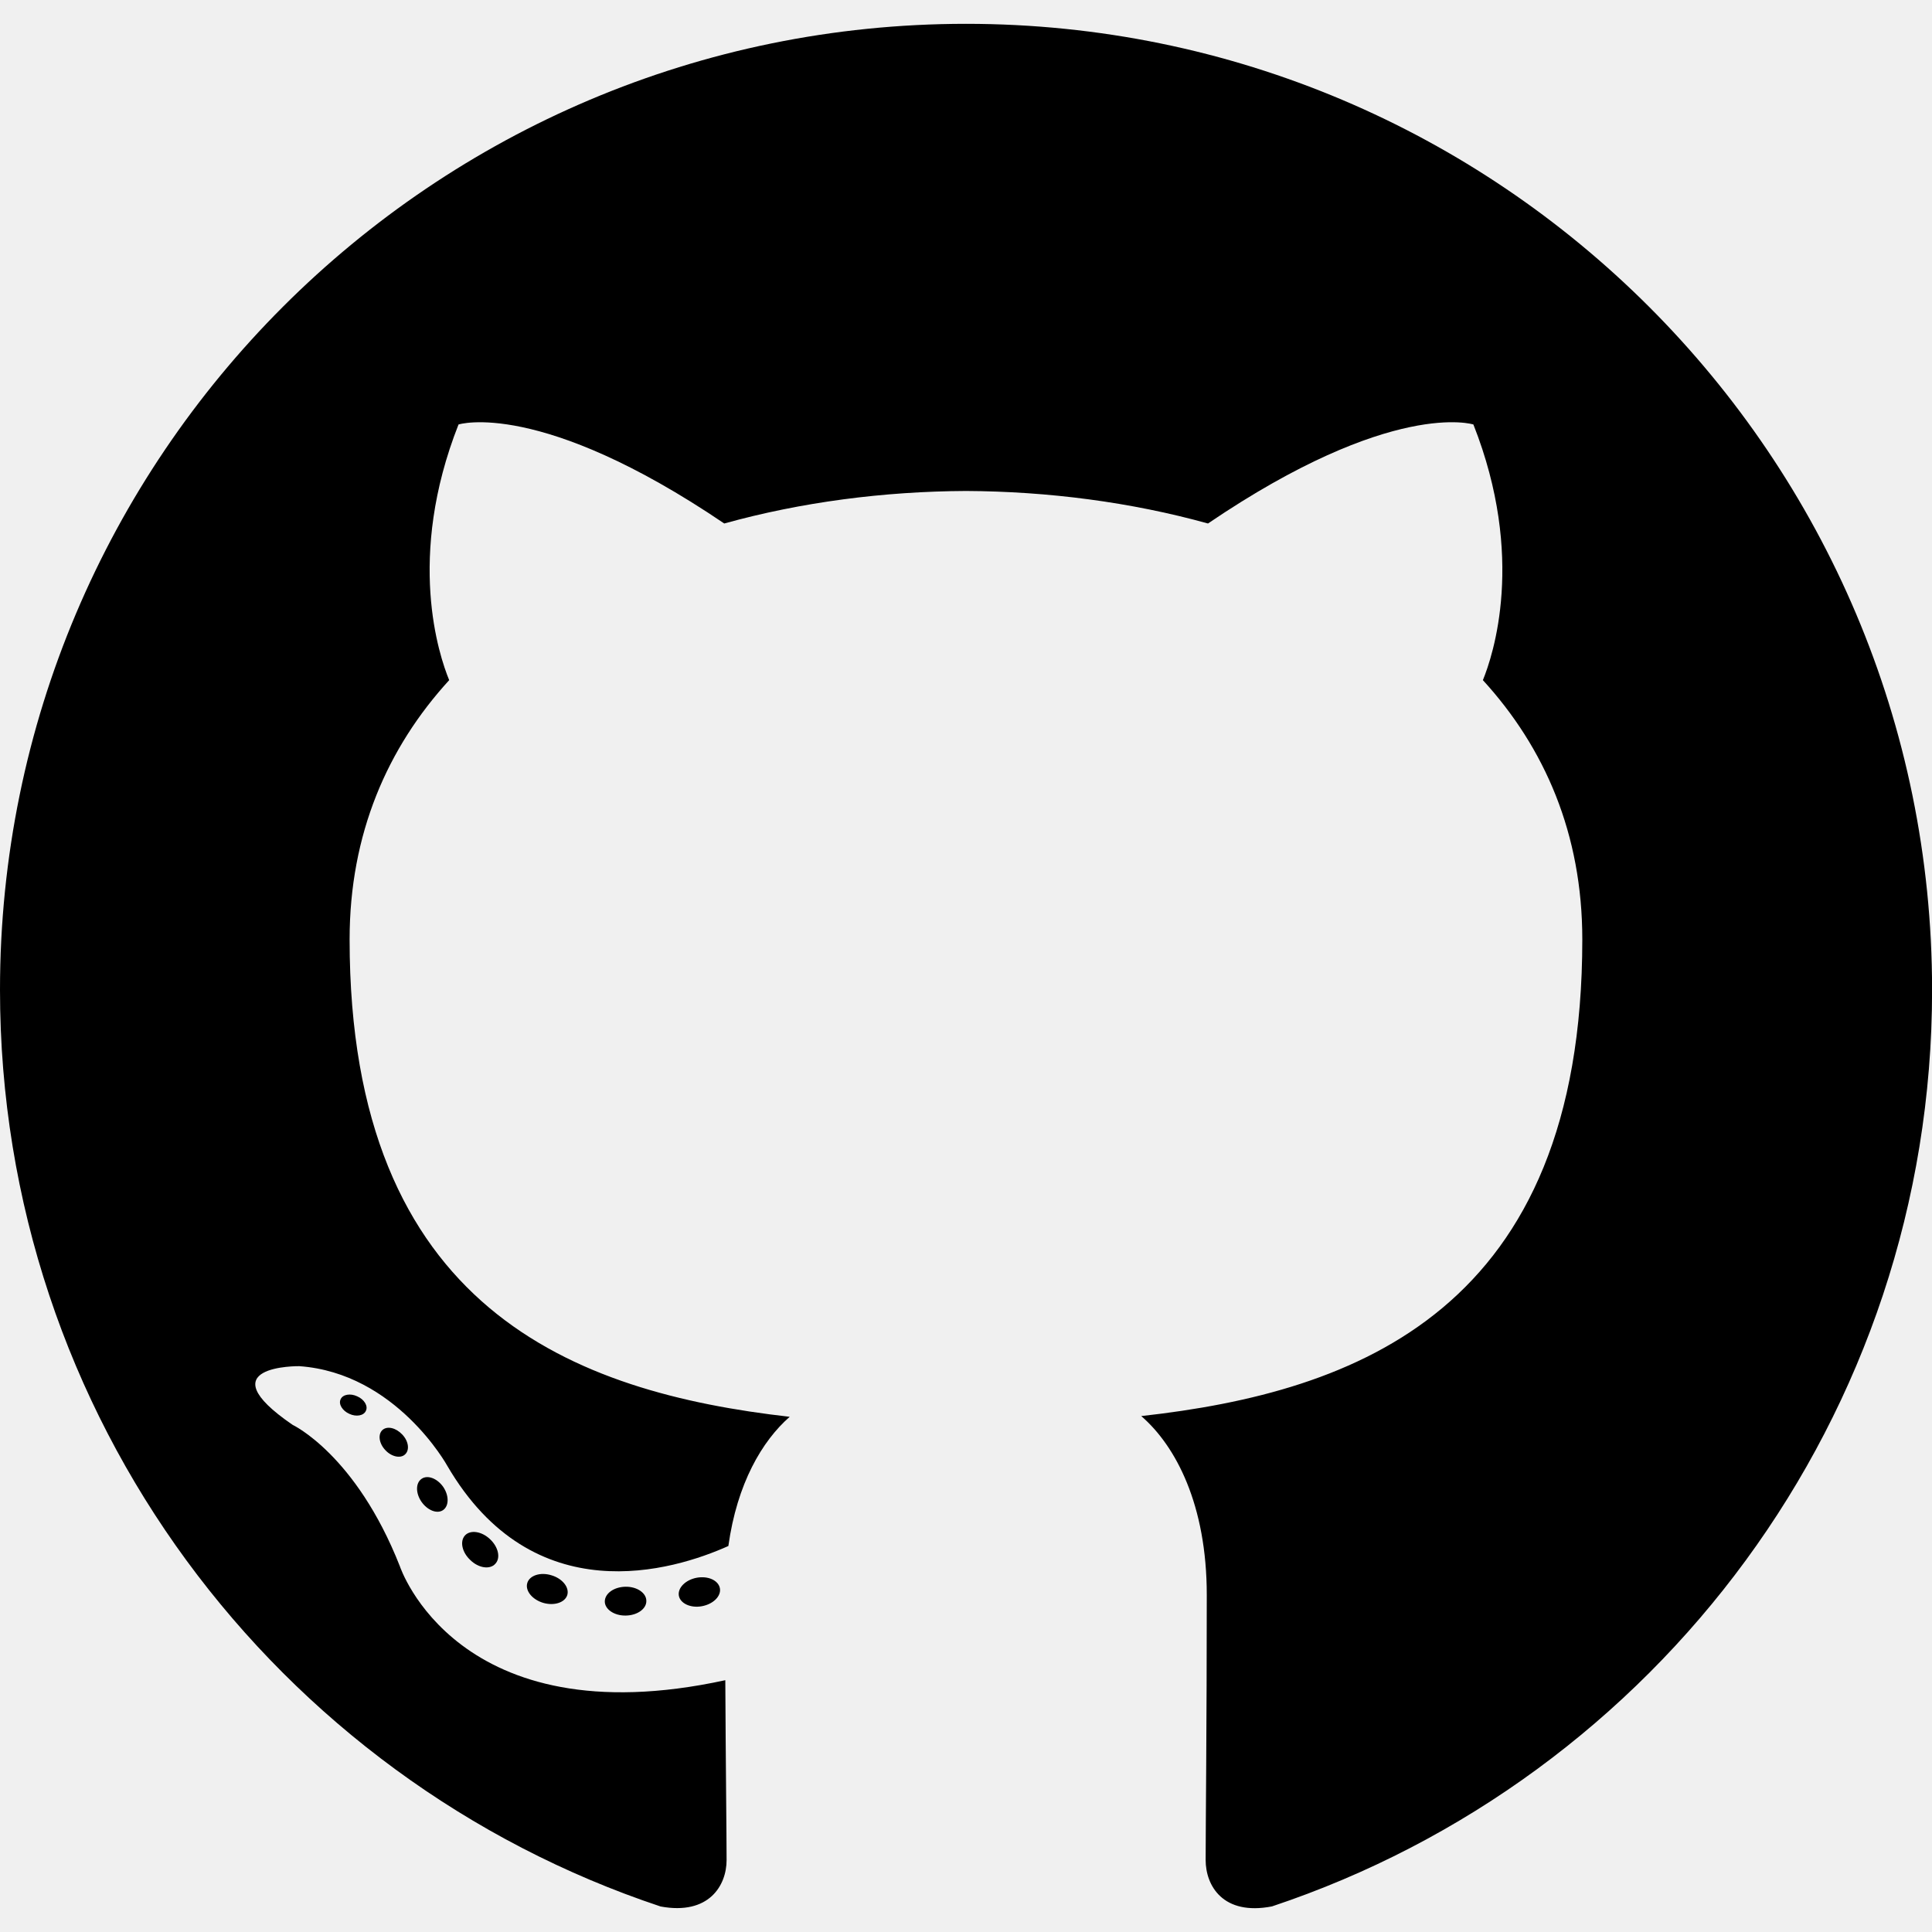
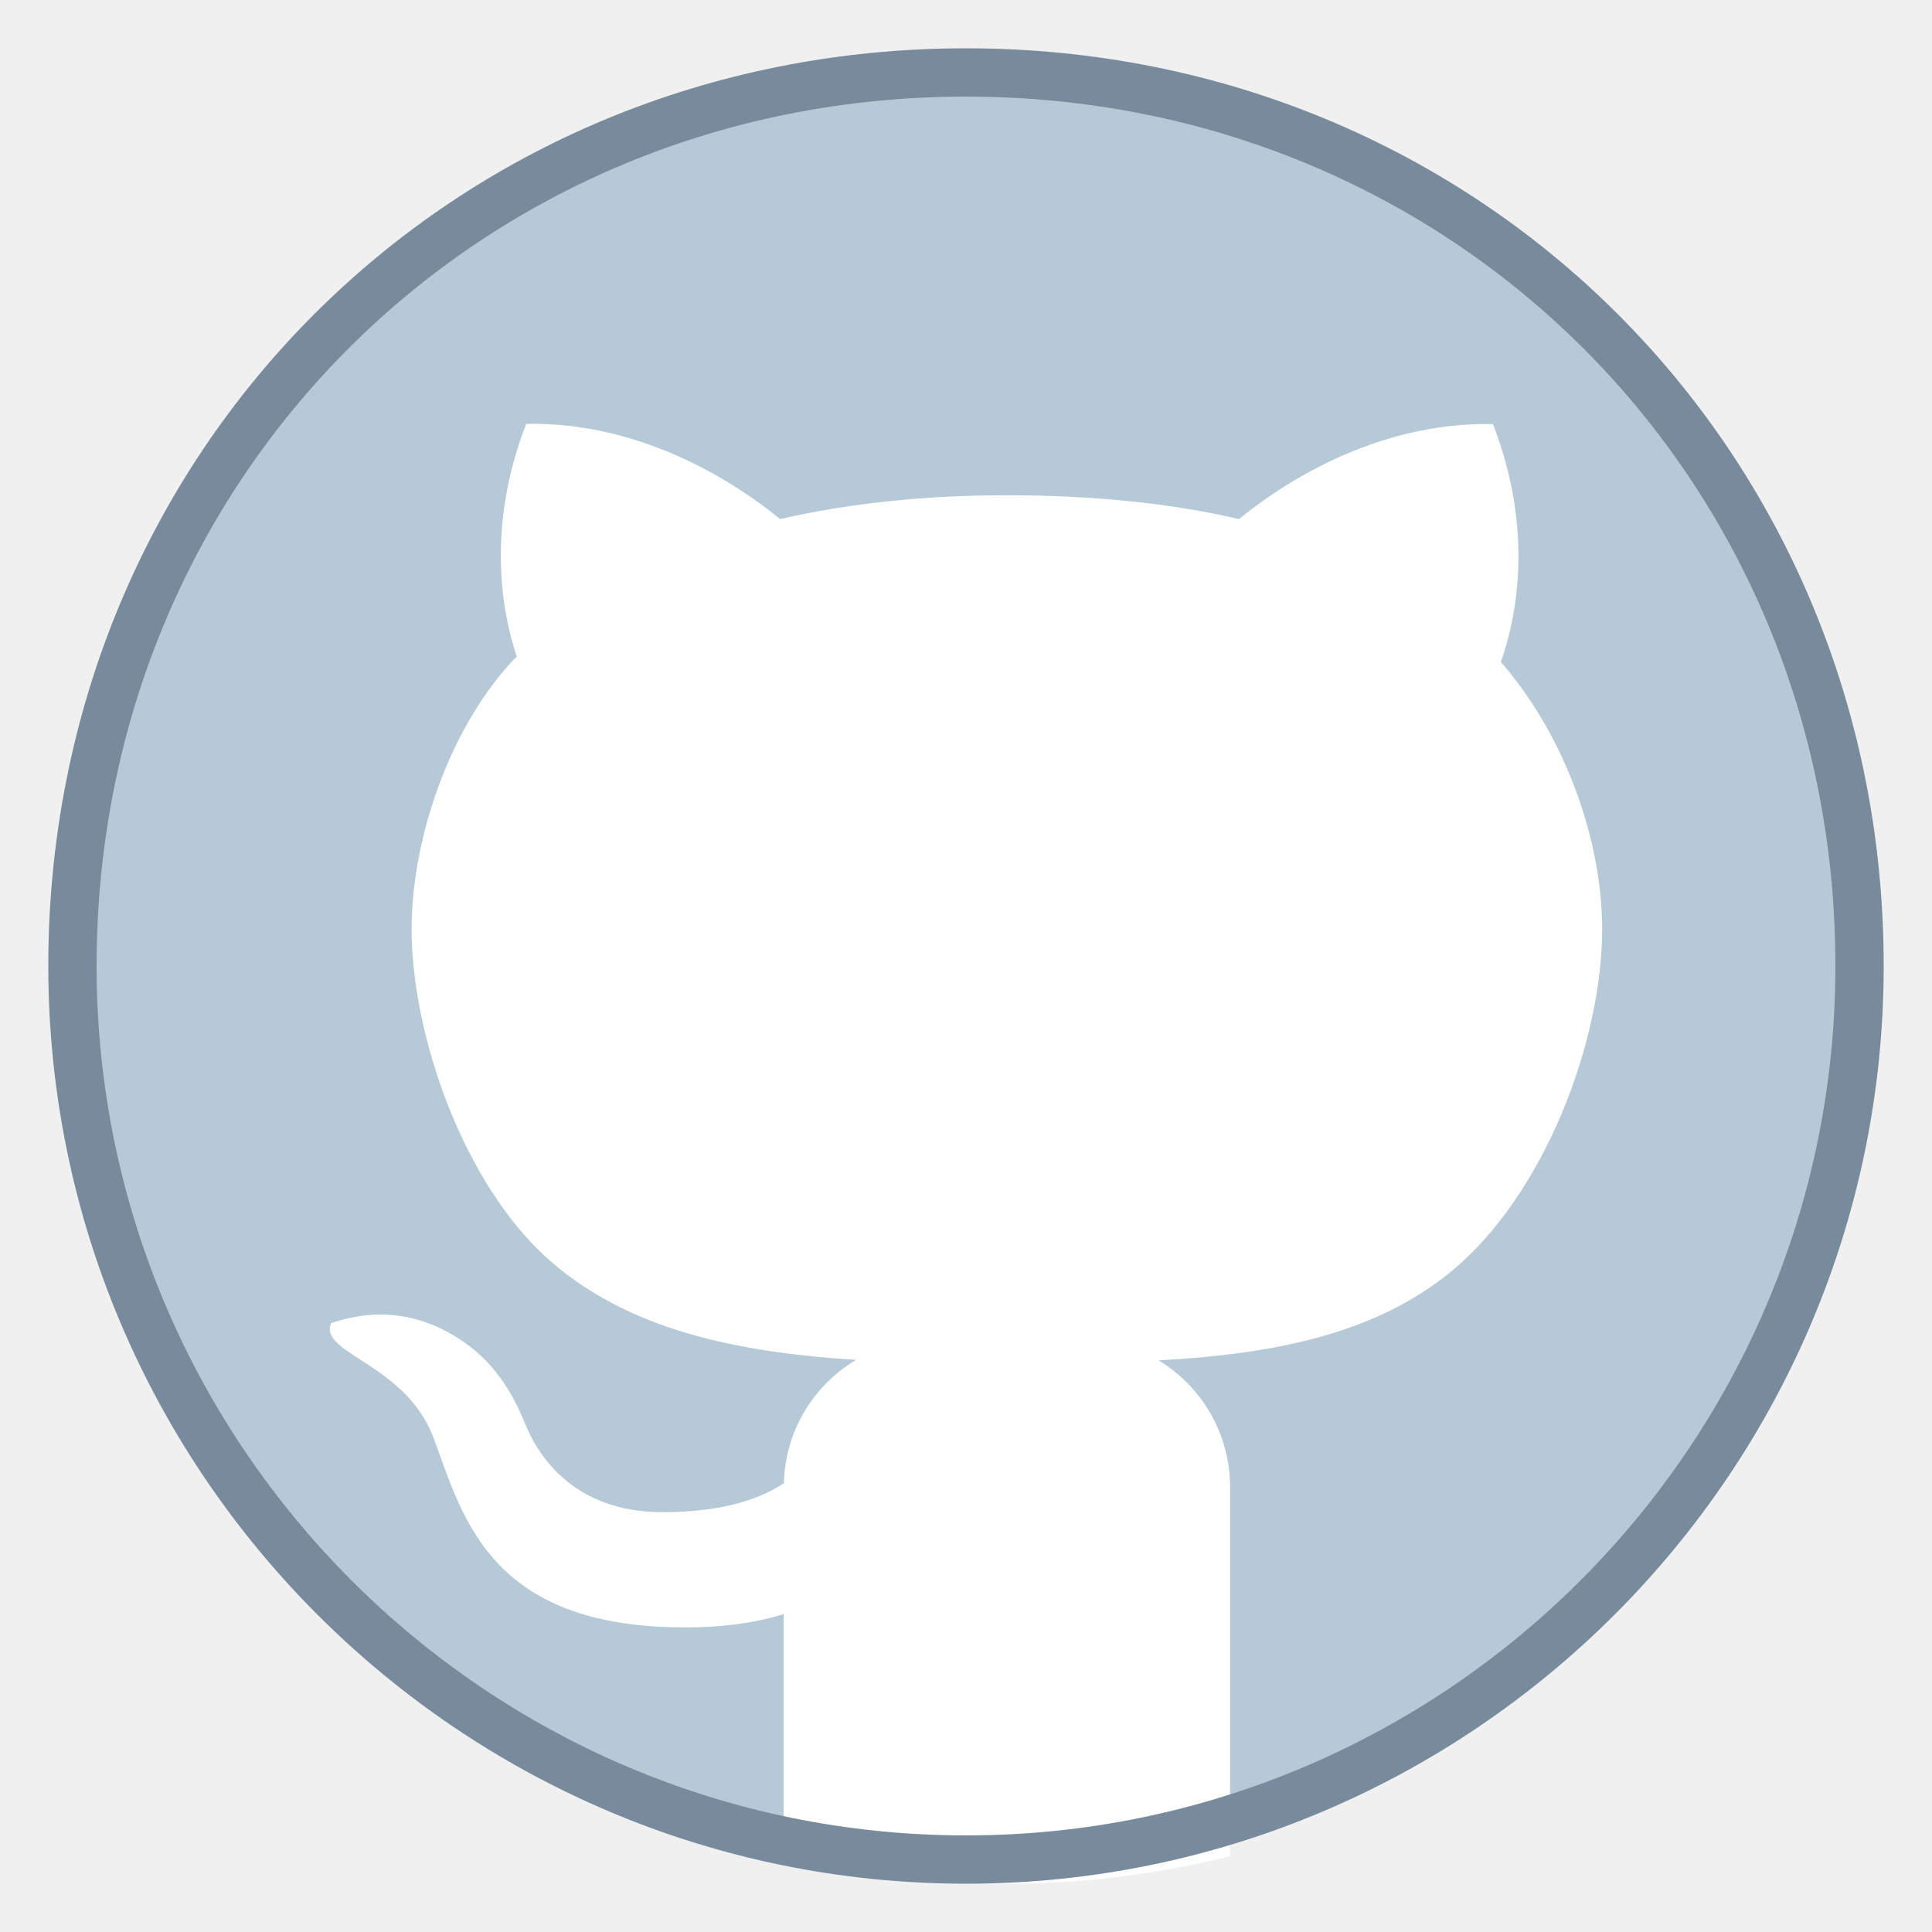
- <svg xmlns="http://www.w3.org/2000/svg" version="1.1" id="Capa_1" x="0px" y="0px" viewBox="0 0 24 24" style="enable-background:new 0 0 24 24;" xml:space="preserve" width="512" height="512">
-   <g>
-     <path style="fill-rule:evenodd;clip-rule:evenodd;" d="M12,0.296c-6.627,0-12,5.372-12,12c0,5.302,3.438,9.8,8.206,11.387   c0.6,0.111,0.82-0.26,0.82-0.577c0-0.286-0.011-1.231-0.016-2.234c-3.338,0.726-4.043-1.416-4.043-1.416   C4.421,18.069,3.635,17.7,3.635,17.7c-1.089-0.745,0.082-0.729,0.082-0.729c1.205,0.085,1.839,1.237,1.839,1.237   c1.07,1.834,2.807,1.304,3.492,0.997C9.156,18.429,9.467,17.9,9.81,17.6c-2.665-0.303-5.467-1.332-5.467-5.93   c0-1.31,0.469-2.381,1.237-3.221C5.455,8.146,5.044,6.926,5.696,5.273c0,0,1.008-0.322,3.301,1.23   C9.954,6.237,10.98,6.104,12,6.099c1.02,0.005,2.047,0.138,3.006,0.404c2.29-1.553,3.297-1.23,3.297-1.23   c0.653,1.653,0.242,2.873,0.118,3.176c0.769,0.84,1.235,1.911,1.235,3.221c0,4.609-2.807,5.624-5.479,5.921   c0.43,0.372,0.814,1.103,0.814,2.222c0,1.606-0.014,2.898-0.014,3.293c0,0.319,0.216,0.694,0.824,0.576   c4.766-1.589,8.2-6.085,8.2-11.385C24,5.669,18.627,0.296,12,0.296z" />
-     <path d="M4.545,17.526c-0.026,0.06-0.12,0.078-0.206,0.037c-0.087-0.039-0.136-0.121-0.108-0.18   c0.026-0.061,0.12-0.078,0.207-0.037C4.525,17.384,4.575,17.466,4.545,17.526L4.545,17.526z" />
-     <path d="M5.031,18.068c-0.057,0.053-0.169,0.028-0.245-0.055c-0.079-0.084-0.093-0.196-0.035-0.249   c0.059-0.053,0.167-0.028,0.246,0.056C5.076,17.903,5.091,18.014,5.031,18.068L5.031,18.068z" />
-     <path d="M5.504,18.759c-0.074,0.051-0.194,0.003-0.268-0.103c-0.074-0.107-0.074-0.235,0.002-0.286   c0.074-0.051,0.193-0.005,0.268,0.101C5.579,18.579,5.579,18.707,5.504,18.759L5.504,18.759z" />
-     <path d="M6.152,19.427c-0.066,0.073-0.206,0.053-0.308-0.046c-0.105-0.097-0.134-0.234-0.068-0.307   c0.067-0.073,0.208-0.052,0.311,0.046C6.191,19.217,6.222,19.355,6.152,19.427L6.152,19.427z" />
-     <path d="M7.047,19.814c-0.029,0.094-0.164,0.137-0.3,0.097C6.611,19.87,6.522,19.76,6.55,19.665   c0.028-0.095,0.164-0.139,0.301-0.096C6.986,19.609,7.075,19.719,7.047,19.814L7.047,19.814z" />
-     <path d="M8.029,19.886c0.003,0.099-0.112,0.181-0.255,0.183c-0.143,0.003-0.26-0.077-0.261-0.174c0-0.1,0.113-0.181,0.256-0.184   C7.912,19.708,8.029,19.788,8.029,19.886L8.029,19.886z" />
-     <path d="M8.943,19.731c0.017,0.096-0.082,0.196-0.224,0.222c-0.139,0.026-0.268-0.034-0.286-0.13   c-0.017-0.099,0.084-0.198,0.223-0.224C8.797,19.574,8.925,19.632,8.943,19.731L8.943,19.731z" />
-   </g>
+ <svg xmlns="http://www.w3.org/2000/svg" viewBox="0 0 40 40" width="16px" height="16px" baseProfile="basic">
+   <path fill="#b6c9d6" d="M38.5,20c0,10.299-8.391,18.5-18.5,18.5C9.892,38.5,1.5,30.299,1.5,20S9.701,1.5,20,1.5 S38.5,9.701,38.5,20z" />
+   <path fill="#fff" d="M33.171,19.24c0,2.306-1.191,5.51-3.148,7.102c-1.582,1.289-3.672,1.695-6.034,1.823 c0.888,0.539,1.479,1.515,1.479,2.629v7.636C23.979,38.8,22.429,39,20.832,39c-1.582,0-3.127-0.195-4.606-0.565v-5.017 c-0.642,0.2-1.484,0.318-2.568,0.262c-3.595-0.19-4.108-2.372-4.683-3.913c-0.58-1.541-2.378-1.736-2.121-2.372 c1.241-0.426,2.215-0.02,2.874,0.482c0.523,0.398,0.887,0.961,1.131,1.571c0.279,0.697,1.02,1.86,2.86,1.86 c1.299,0,2.069-0.303,2.511-0.601c0.026-1.089,0.621-2.033,1.494-2.552c-2.506-0.159-4.704-0.632-6.321-2.039 c-1.797-1.561-2.881-4.678-2.881-6.876c0-1.833,0.755-4.093,2.049-5.515c0.041-0.041,0.077-0.087,0.128-0.128 c-0.298-0.894-0.642-2.66,0.195-4.822c2.49-0.046,4.457,1.315,5.258,1.972c1.448-0.334,3.03-0.493,4.694-0.493 c1.705,0,3.333,0.149,4.806,0.493c0.801-0.657,2.773-2.018,5.258-1.967c0.873,2.249,0.467,4.072,0.164,4.925 C32.401,15.229,33.171,17.391,33.171,19.24z" />
+   <path fill="#788b9c" d="M20,39C9.523,39,1,30.477,1,20C1,9.346,9.346,1,20,1s19,8.346,19,19C39,30.477,30.477,39,20,39z M20,2C9.907,2,2,9.907,2,20c0,9.925,8.075,18,18,18s18-8.075,18-18C38,9.907,30.093,2,20,2z" />
</svg>
